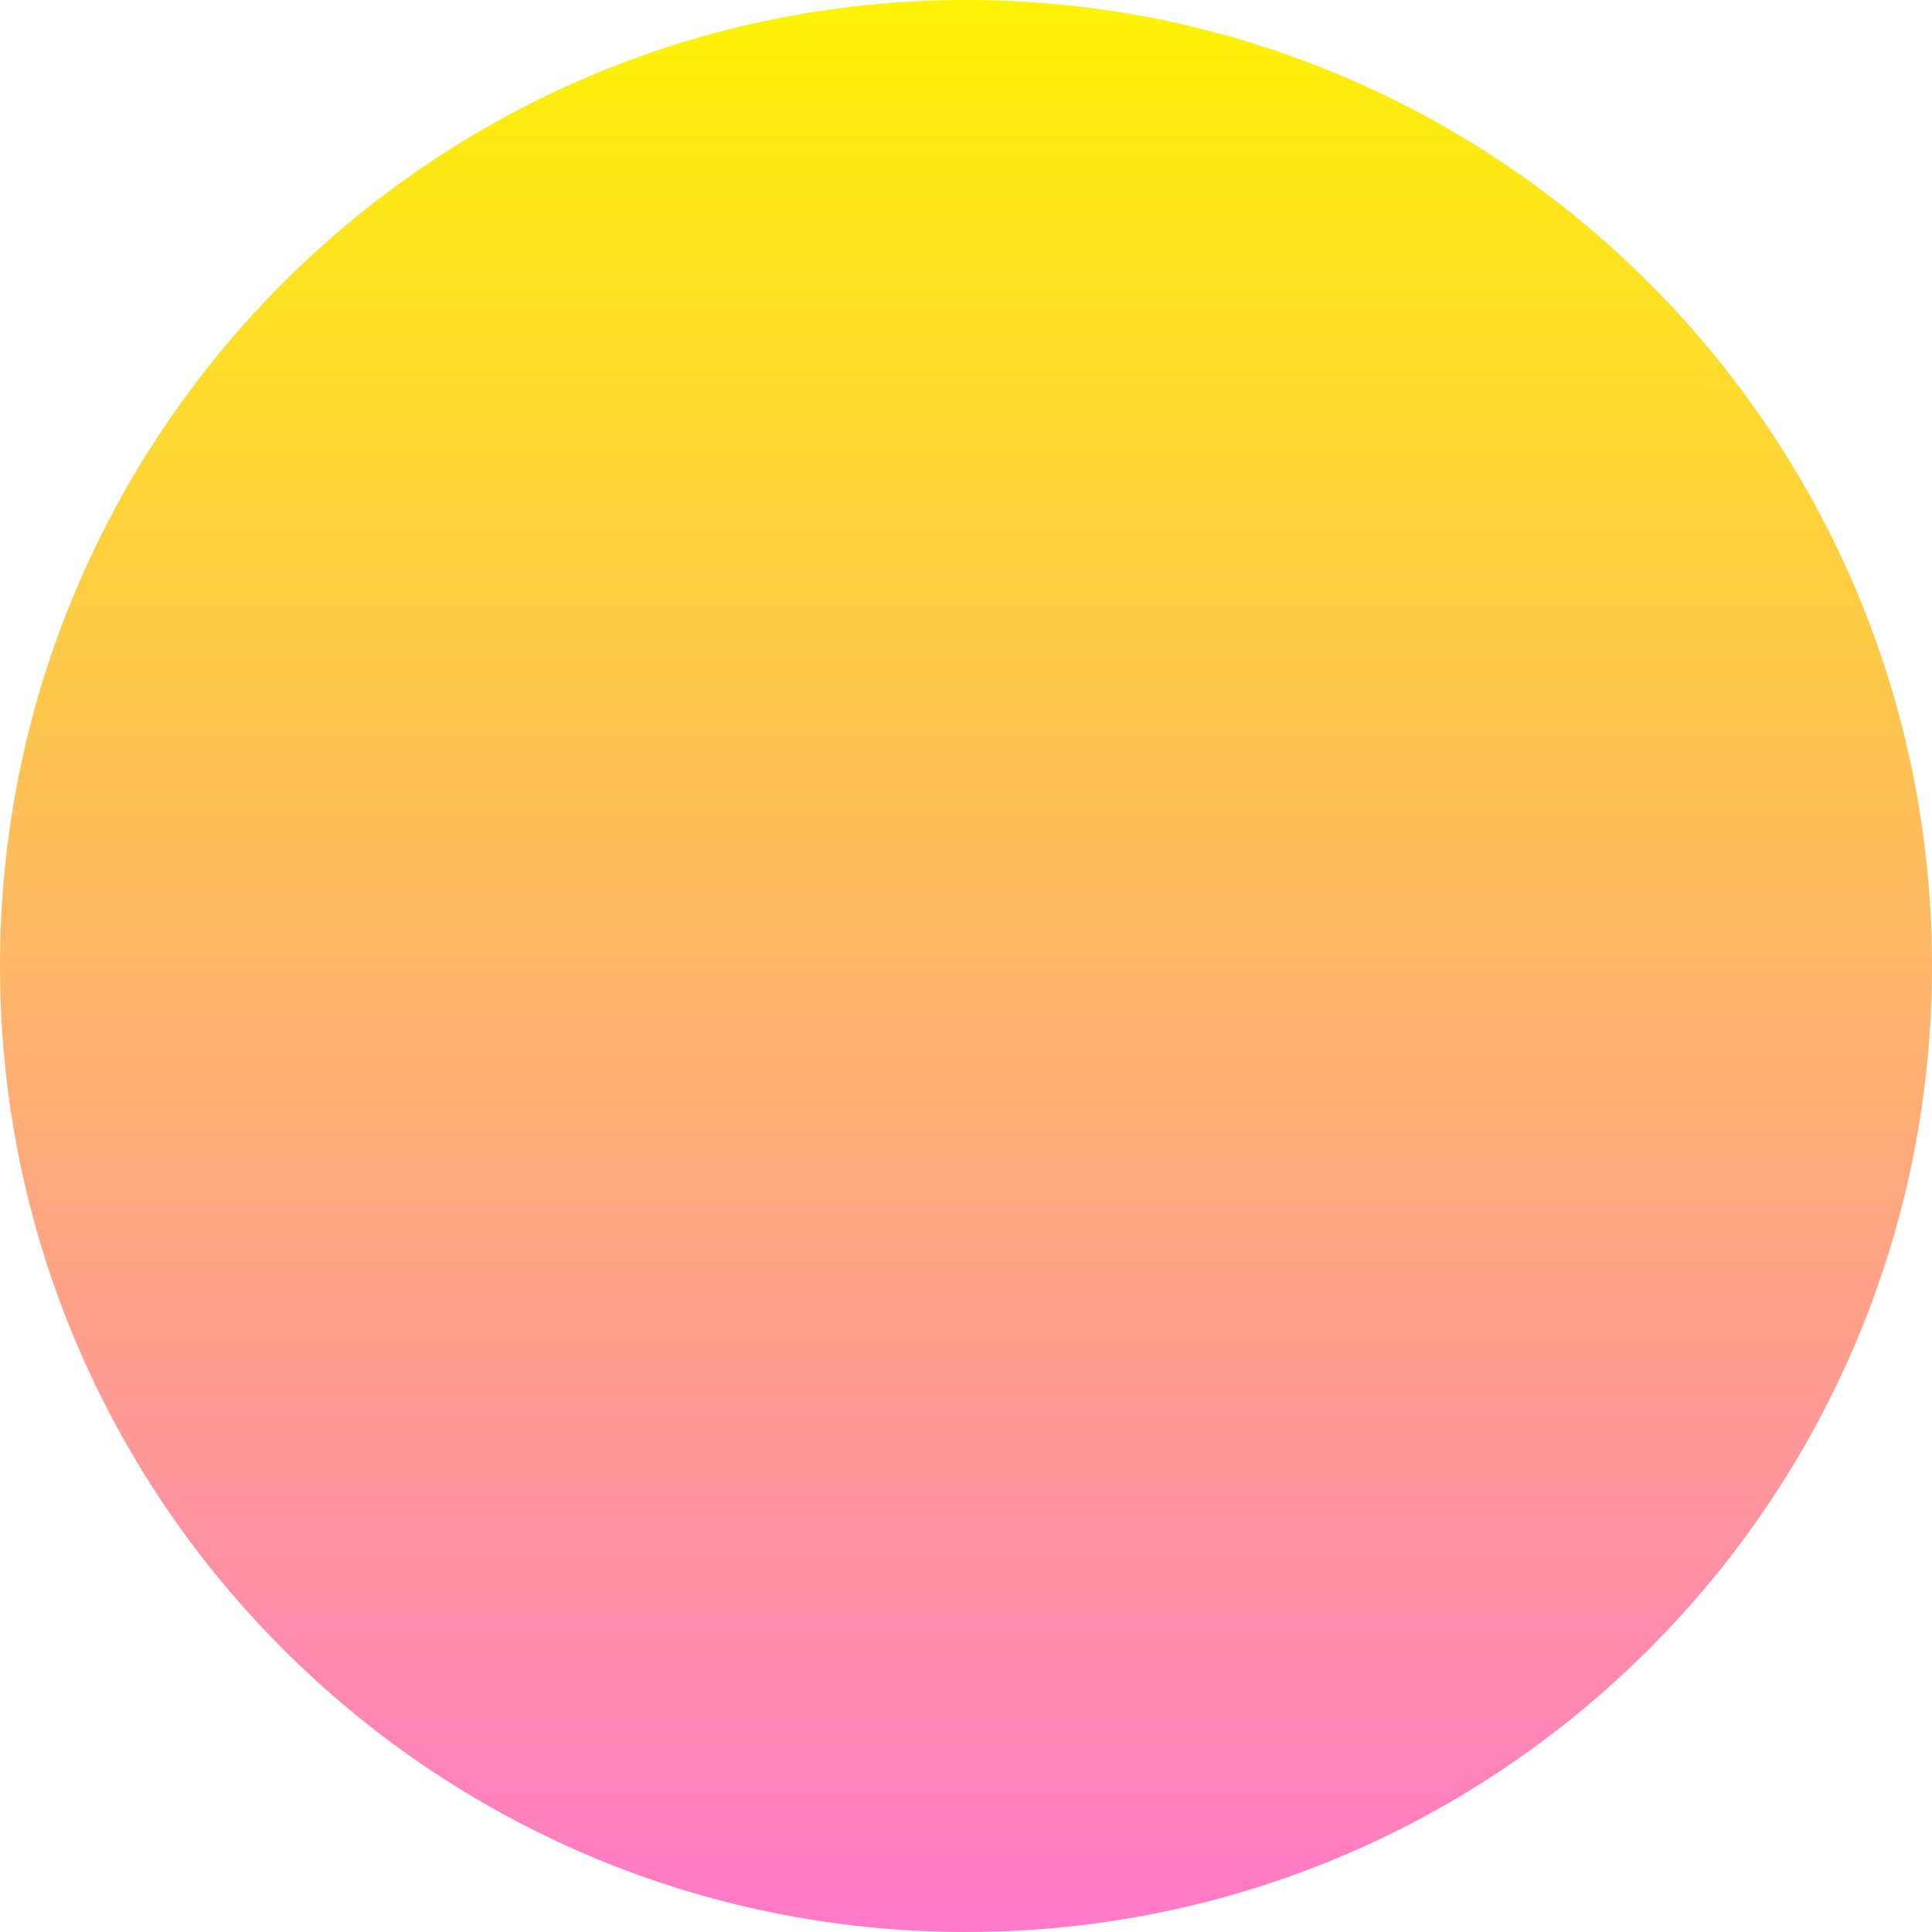
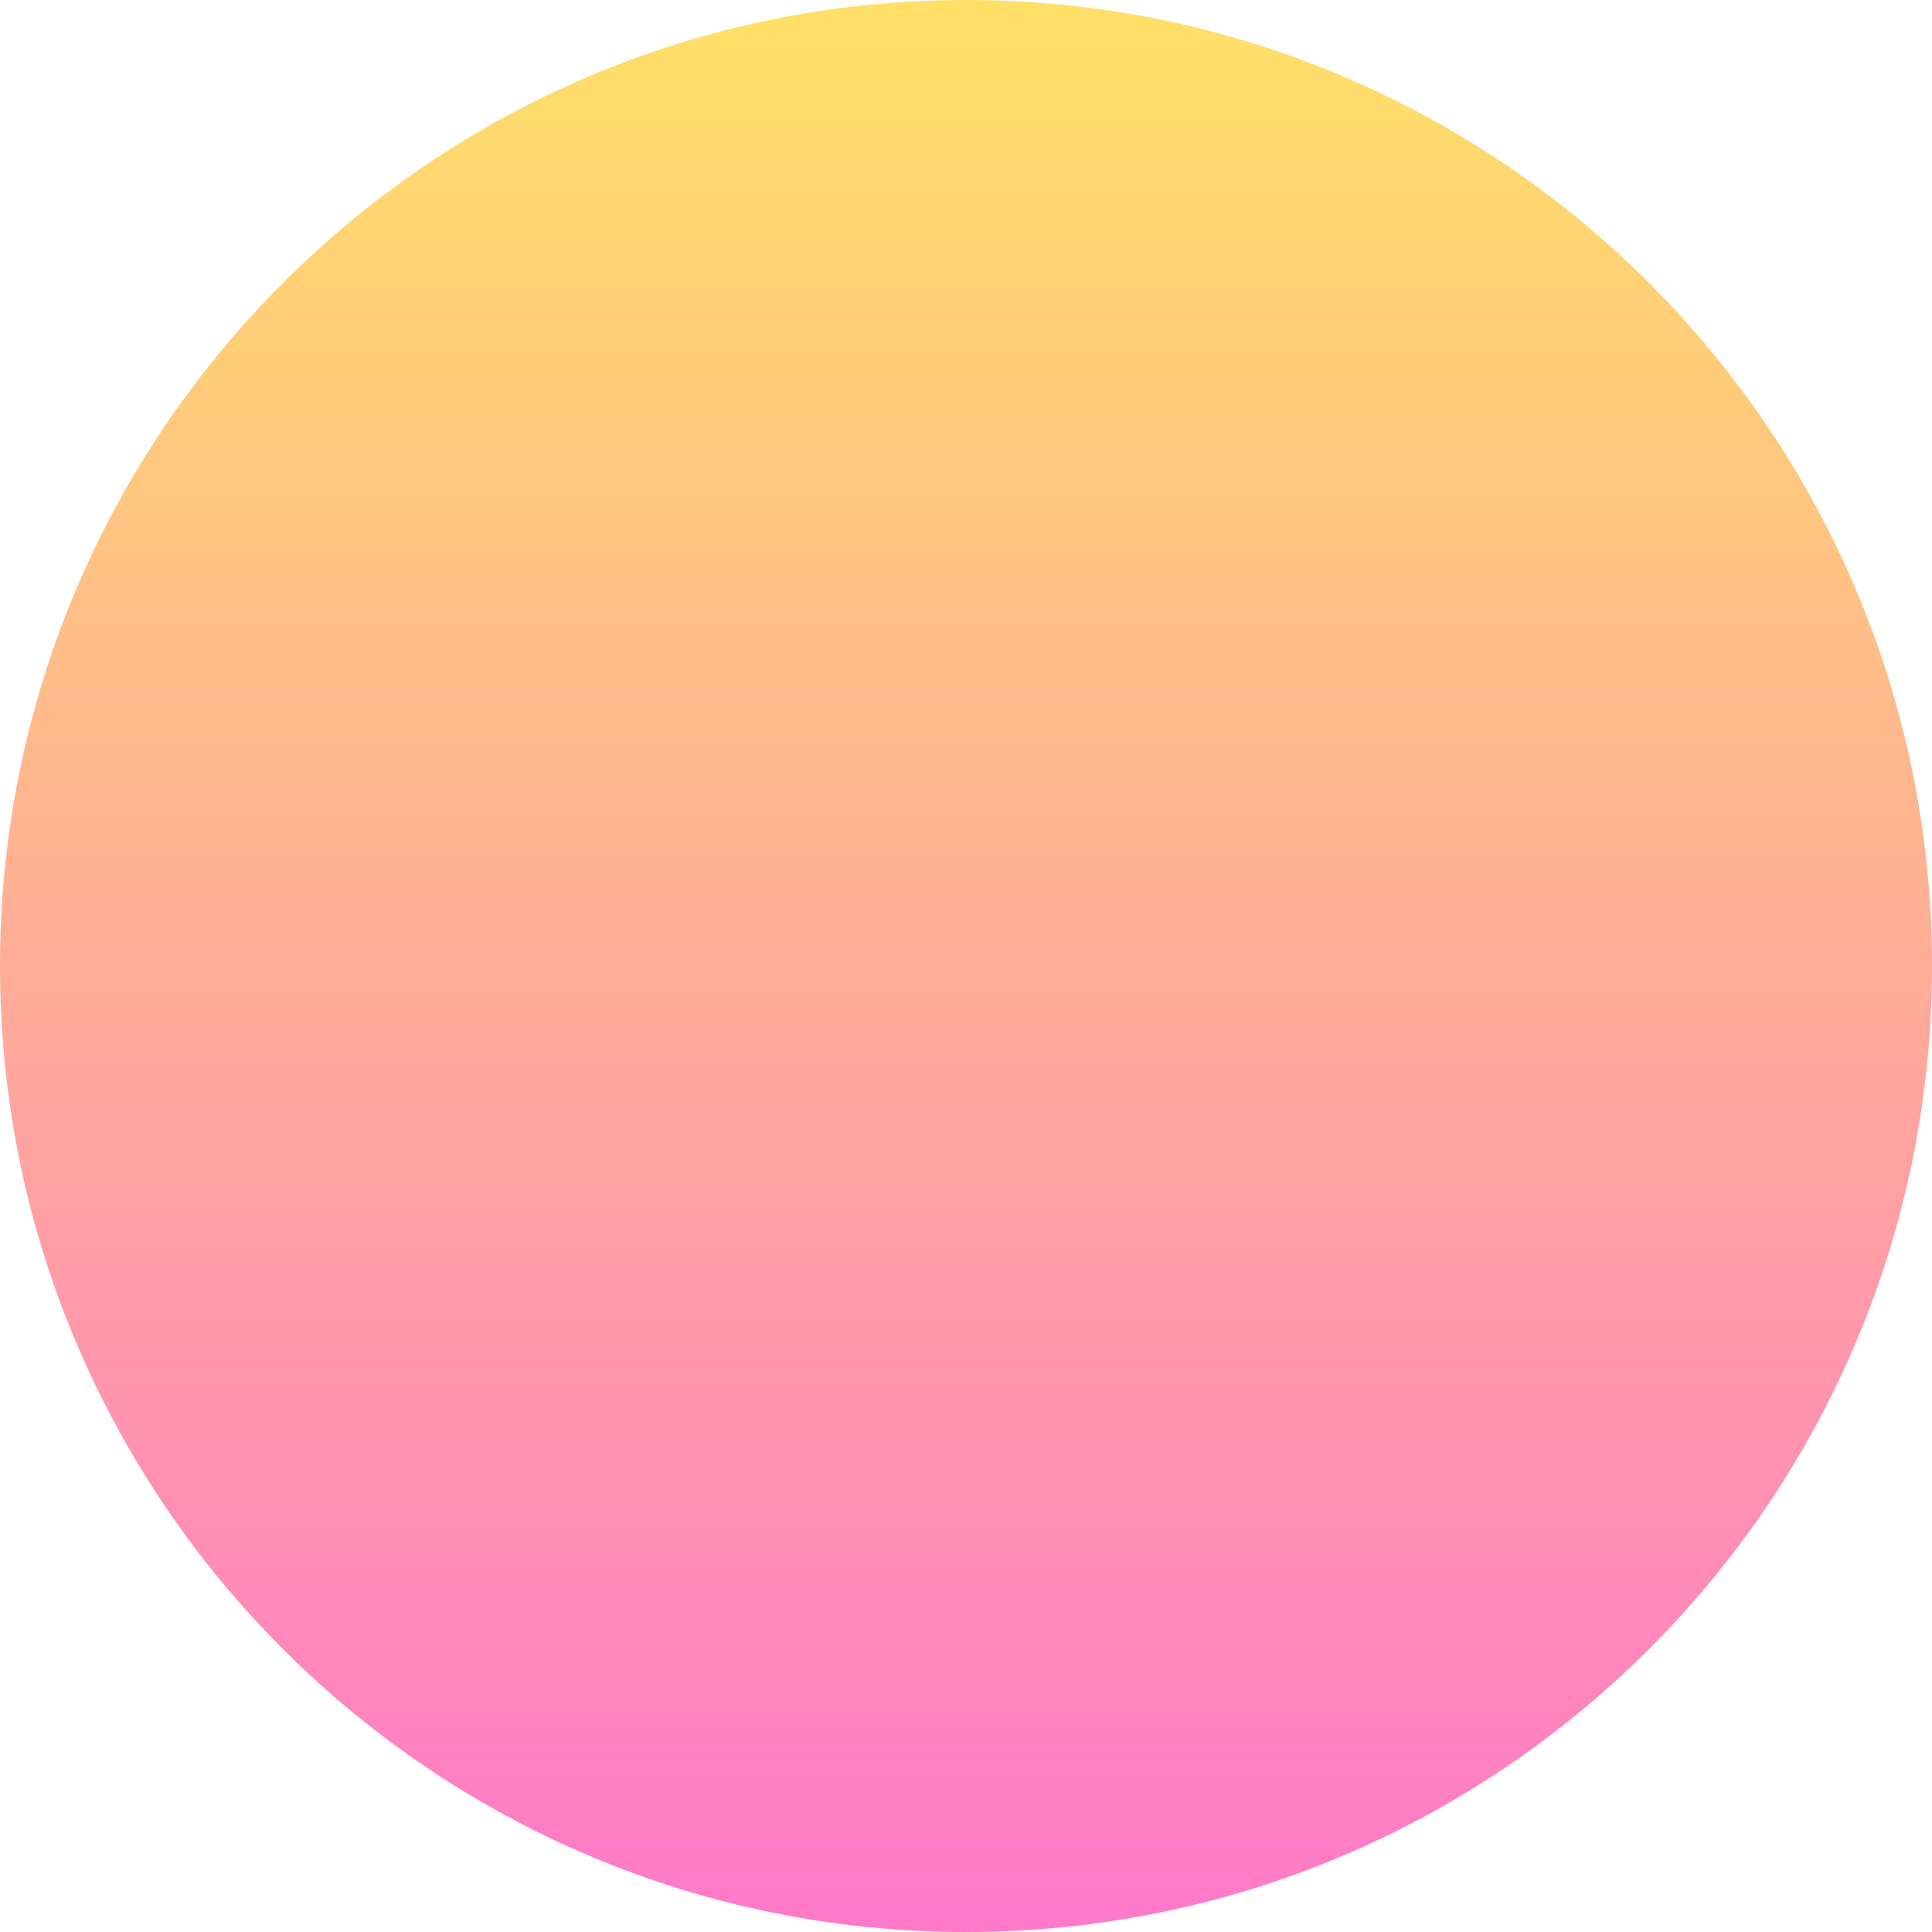
<svg xmlns="http://www.w3.org/2000/svg" width="60" height="60" viewBox="0 0 60 60" fill="none">
  <circle cx="30" cy="30" r="30" fill="url(#paint0_linear_465_22176)" />
  <defs>
    <linearGradient id="paint0_linear_465_22176" x1="30" y1="0" x2="30" y2="60" gradientUnits="userSpaceOnUse">
-       <stop stop-color="#FEF305" />
+       <stop stop-color="#FFE067" />
      <stop offset="1" stop-color="#FF79C9" />
    </linearGradient>
  </defs>
</svg>
